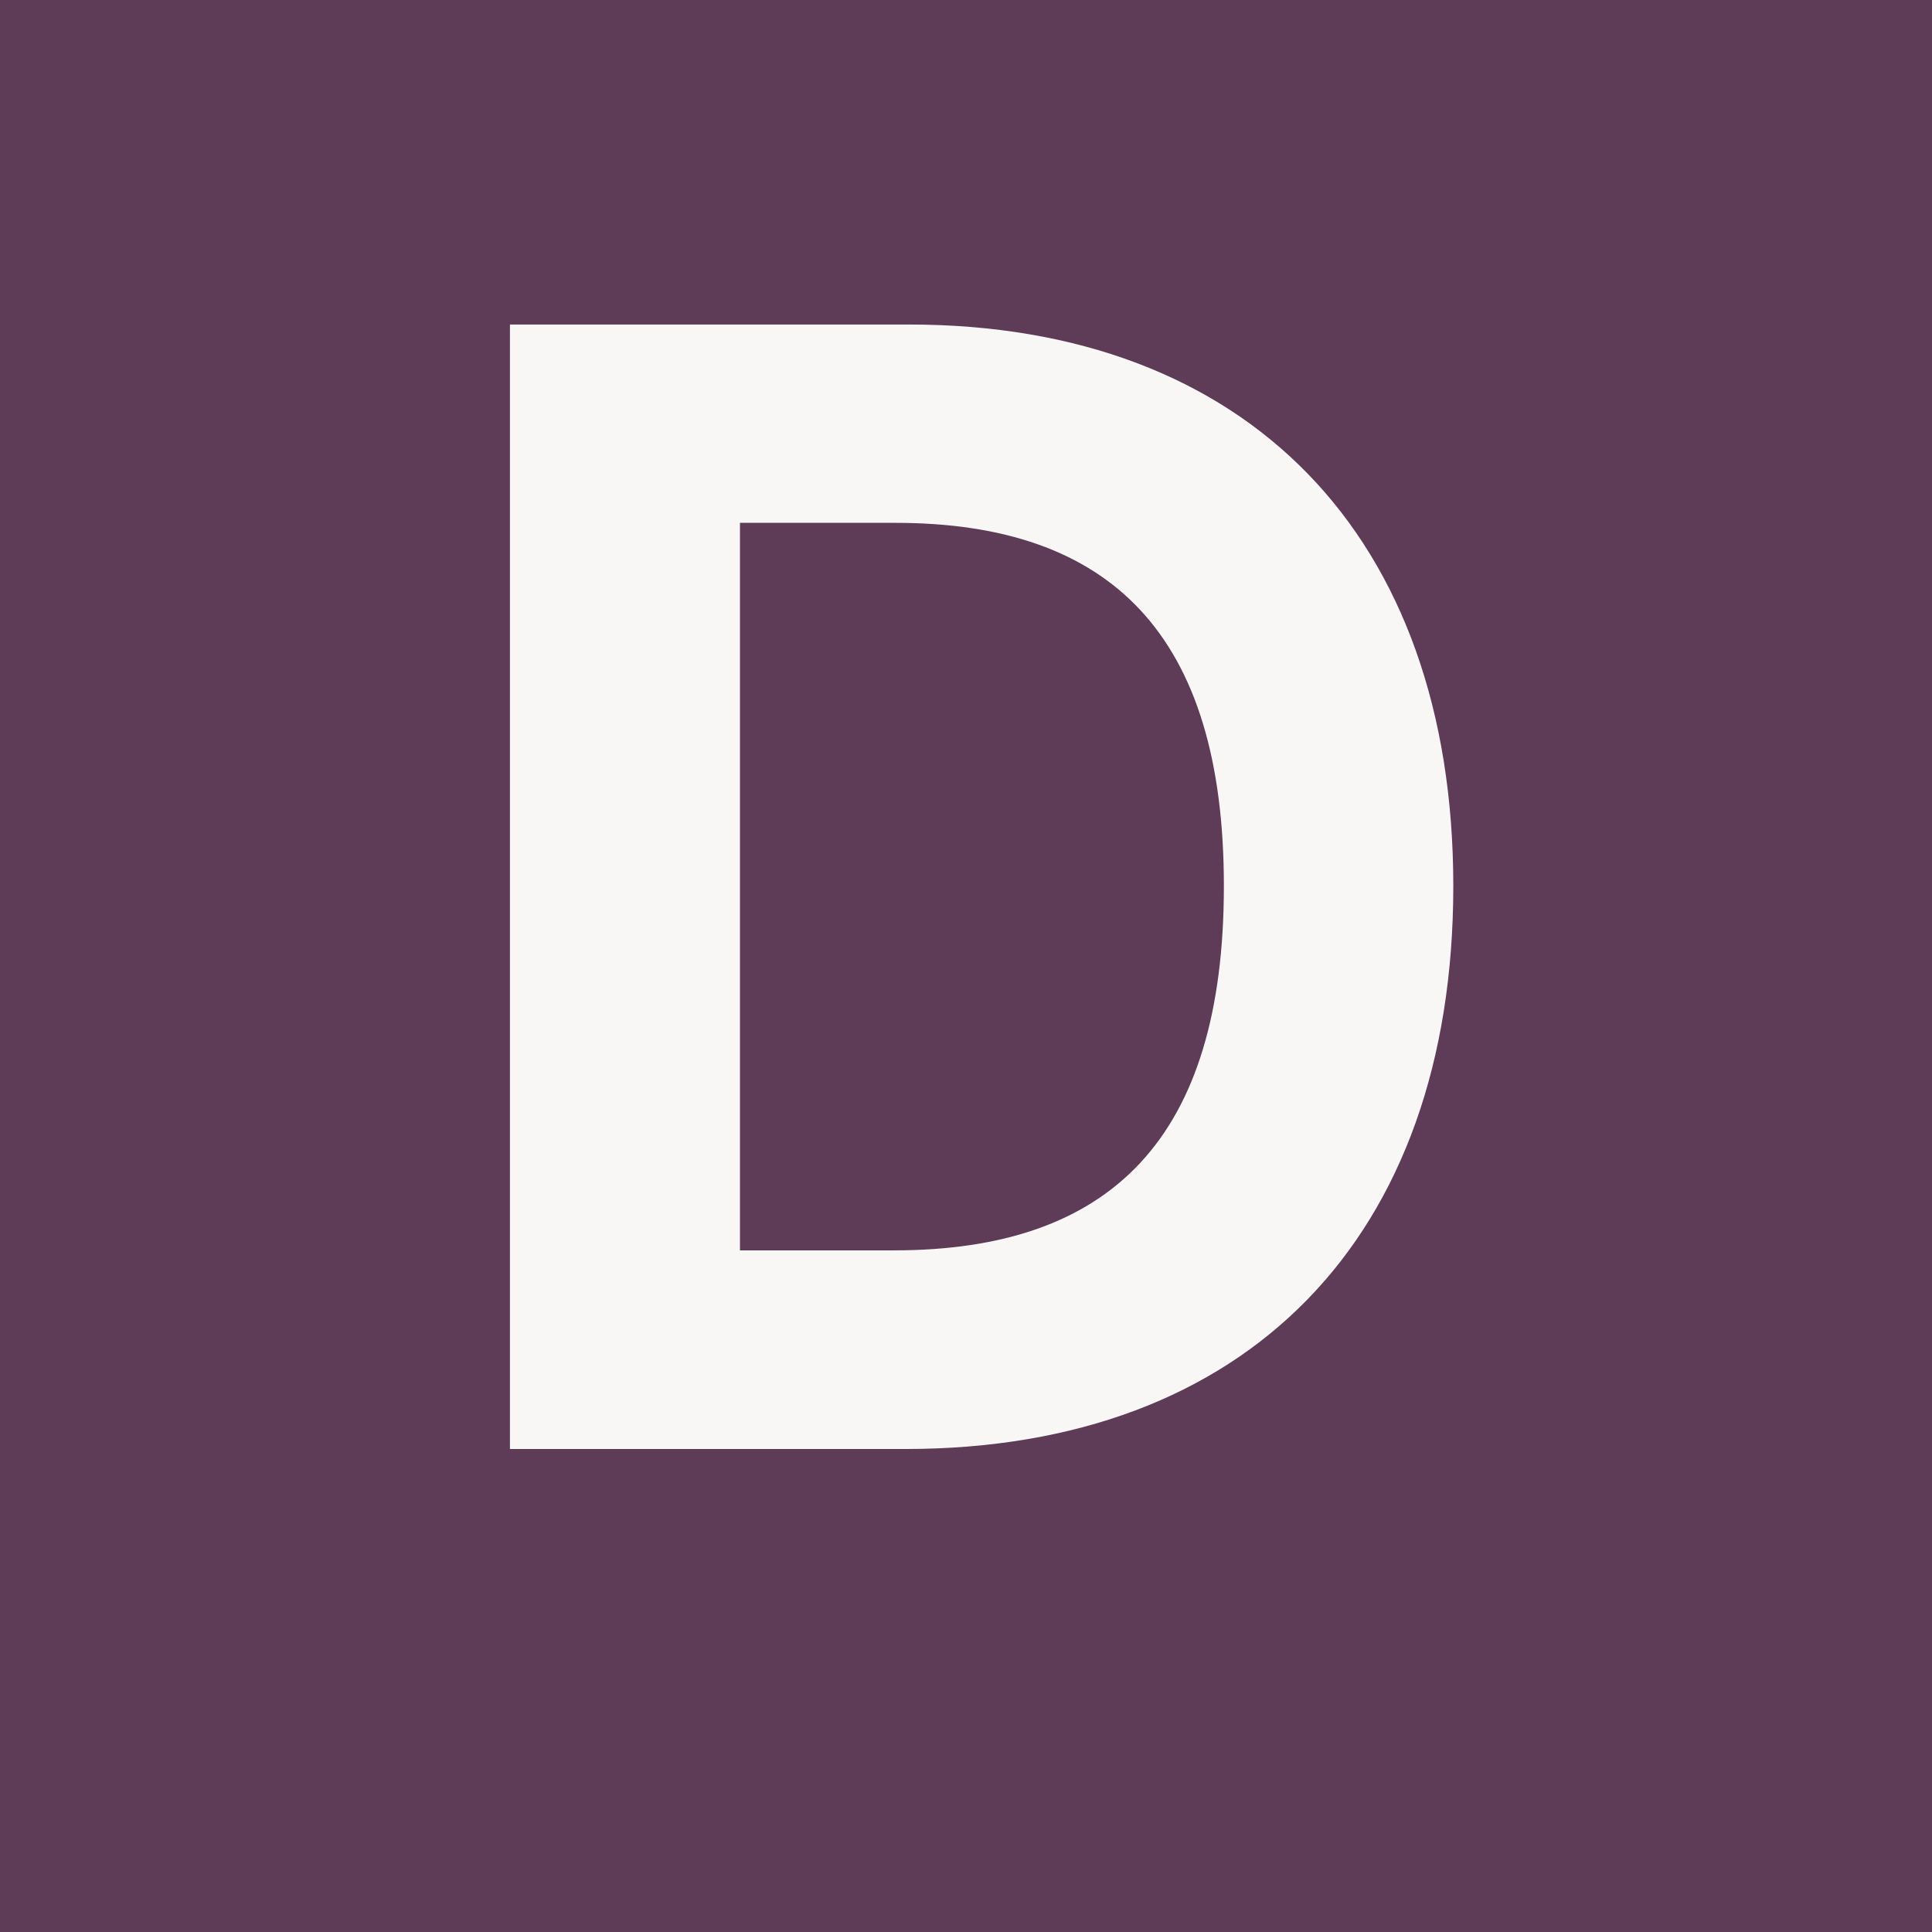
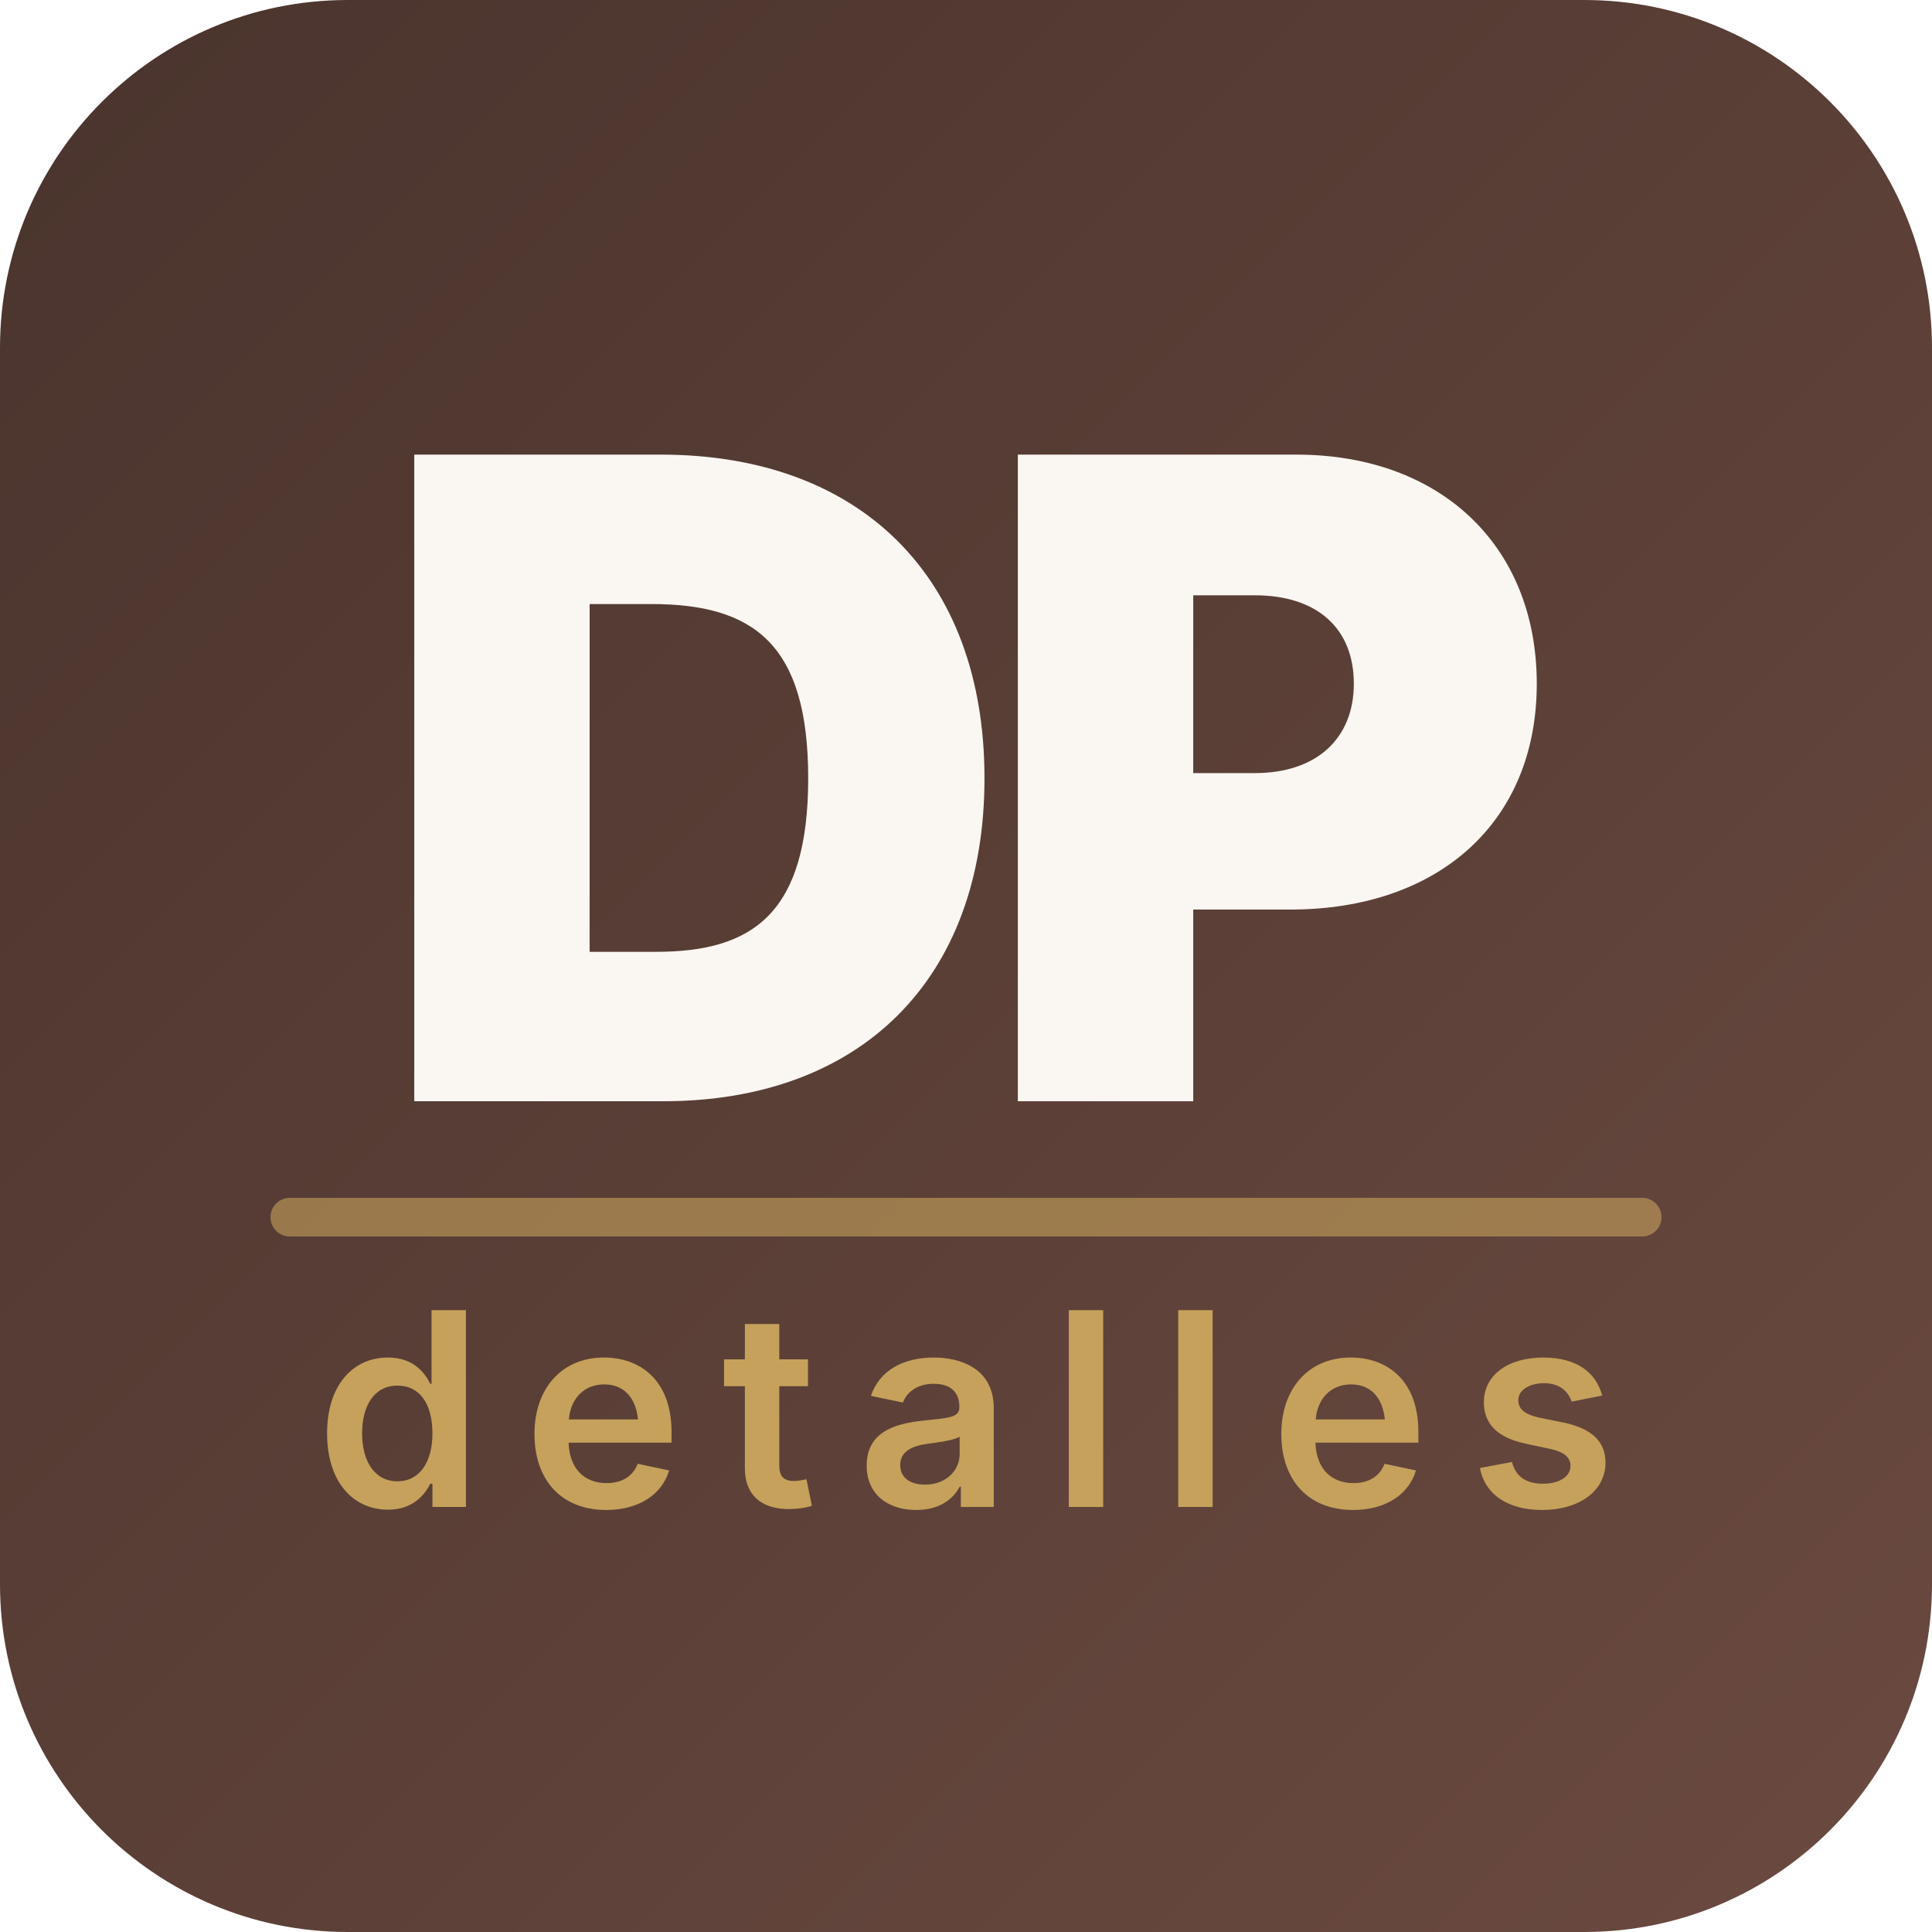
<svg xmlns="http://www.w3.org/2000/svg" viewBox="0 0 100 100">
-   <rect width="100" height="100" fill="#5E3B56" />
-   <text x="50" y="75" font-size="80" font-weight="bold" fill="#F8F7F5" text-anchor="middle" font-family="system-ui, -apple-system, sans-serif">D</text>
+   <defs>
+     <linearGradient id="bg" x1="0%" y1="0%" x2="100%" y2="100%">
+       <stop offset="0%" stop-color="#49342D" />
+       <stop offset="100%" stop-color="#6B4A40" />
+     </linearGradient>
+   </defs>
+   <rect width="100" height="100" rx="18" fill="url(#bg)" />
+   <rect x="14" y="62" width="72" height="2" rx="1" fill="#C6A15B" opacity="0.6" />
+   <text x="50" y="57" font-size="46" font-weight="900" fill="#FAF6F2" text-anchor="middle" font-family="system-ui, -apple-system, sans-serif" letter-spacing="-2">DP</text>
+   <text x="50" y="78" font-size="14" font-weight="600" fill="#C6A15B" text-anchor="middle" font-family="system-ui, -apple-system, sans-serif" letter-spacing="2">detalles</text>
</svg>
